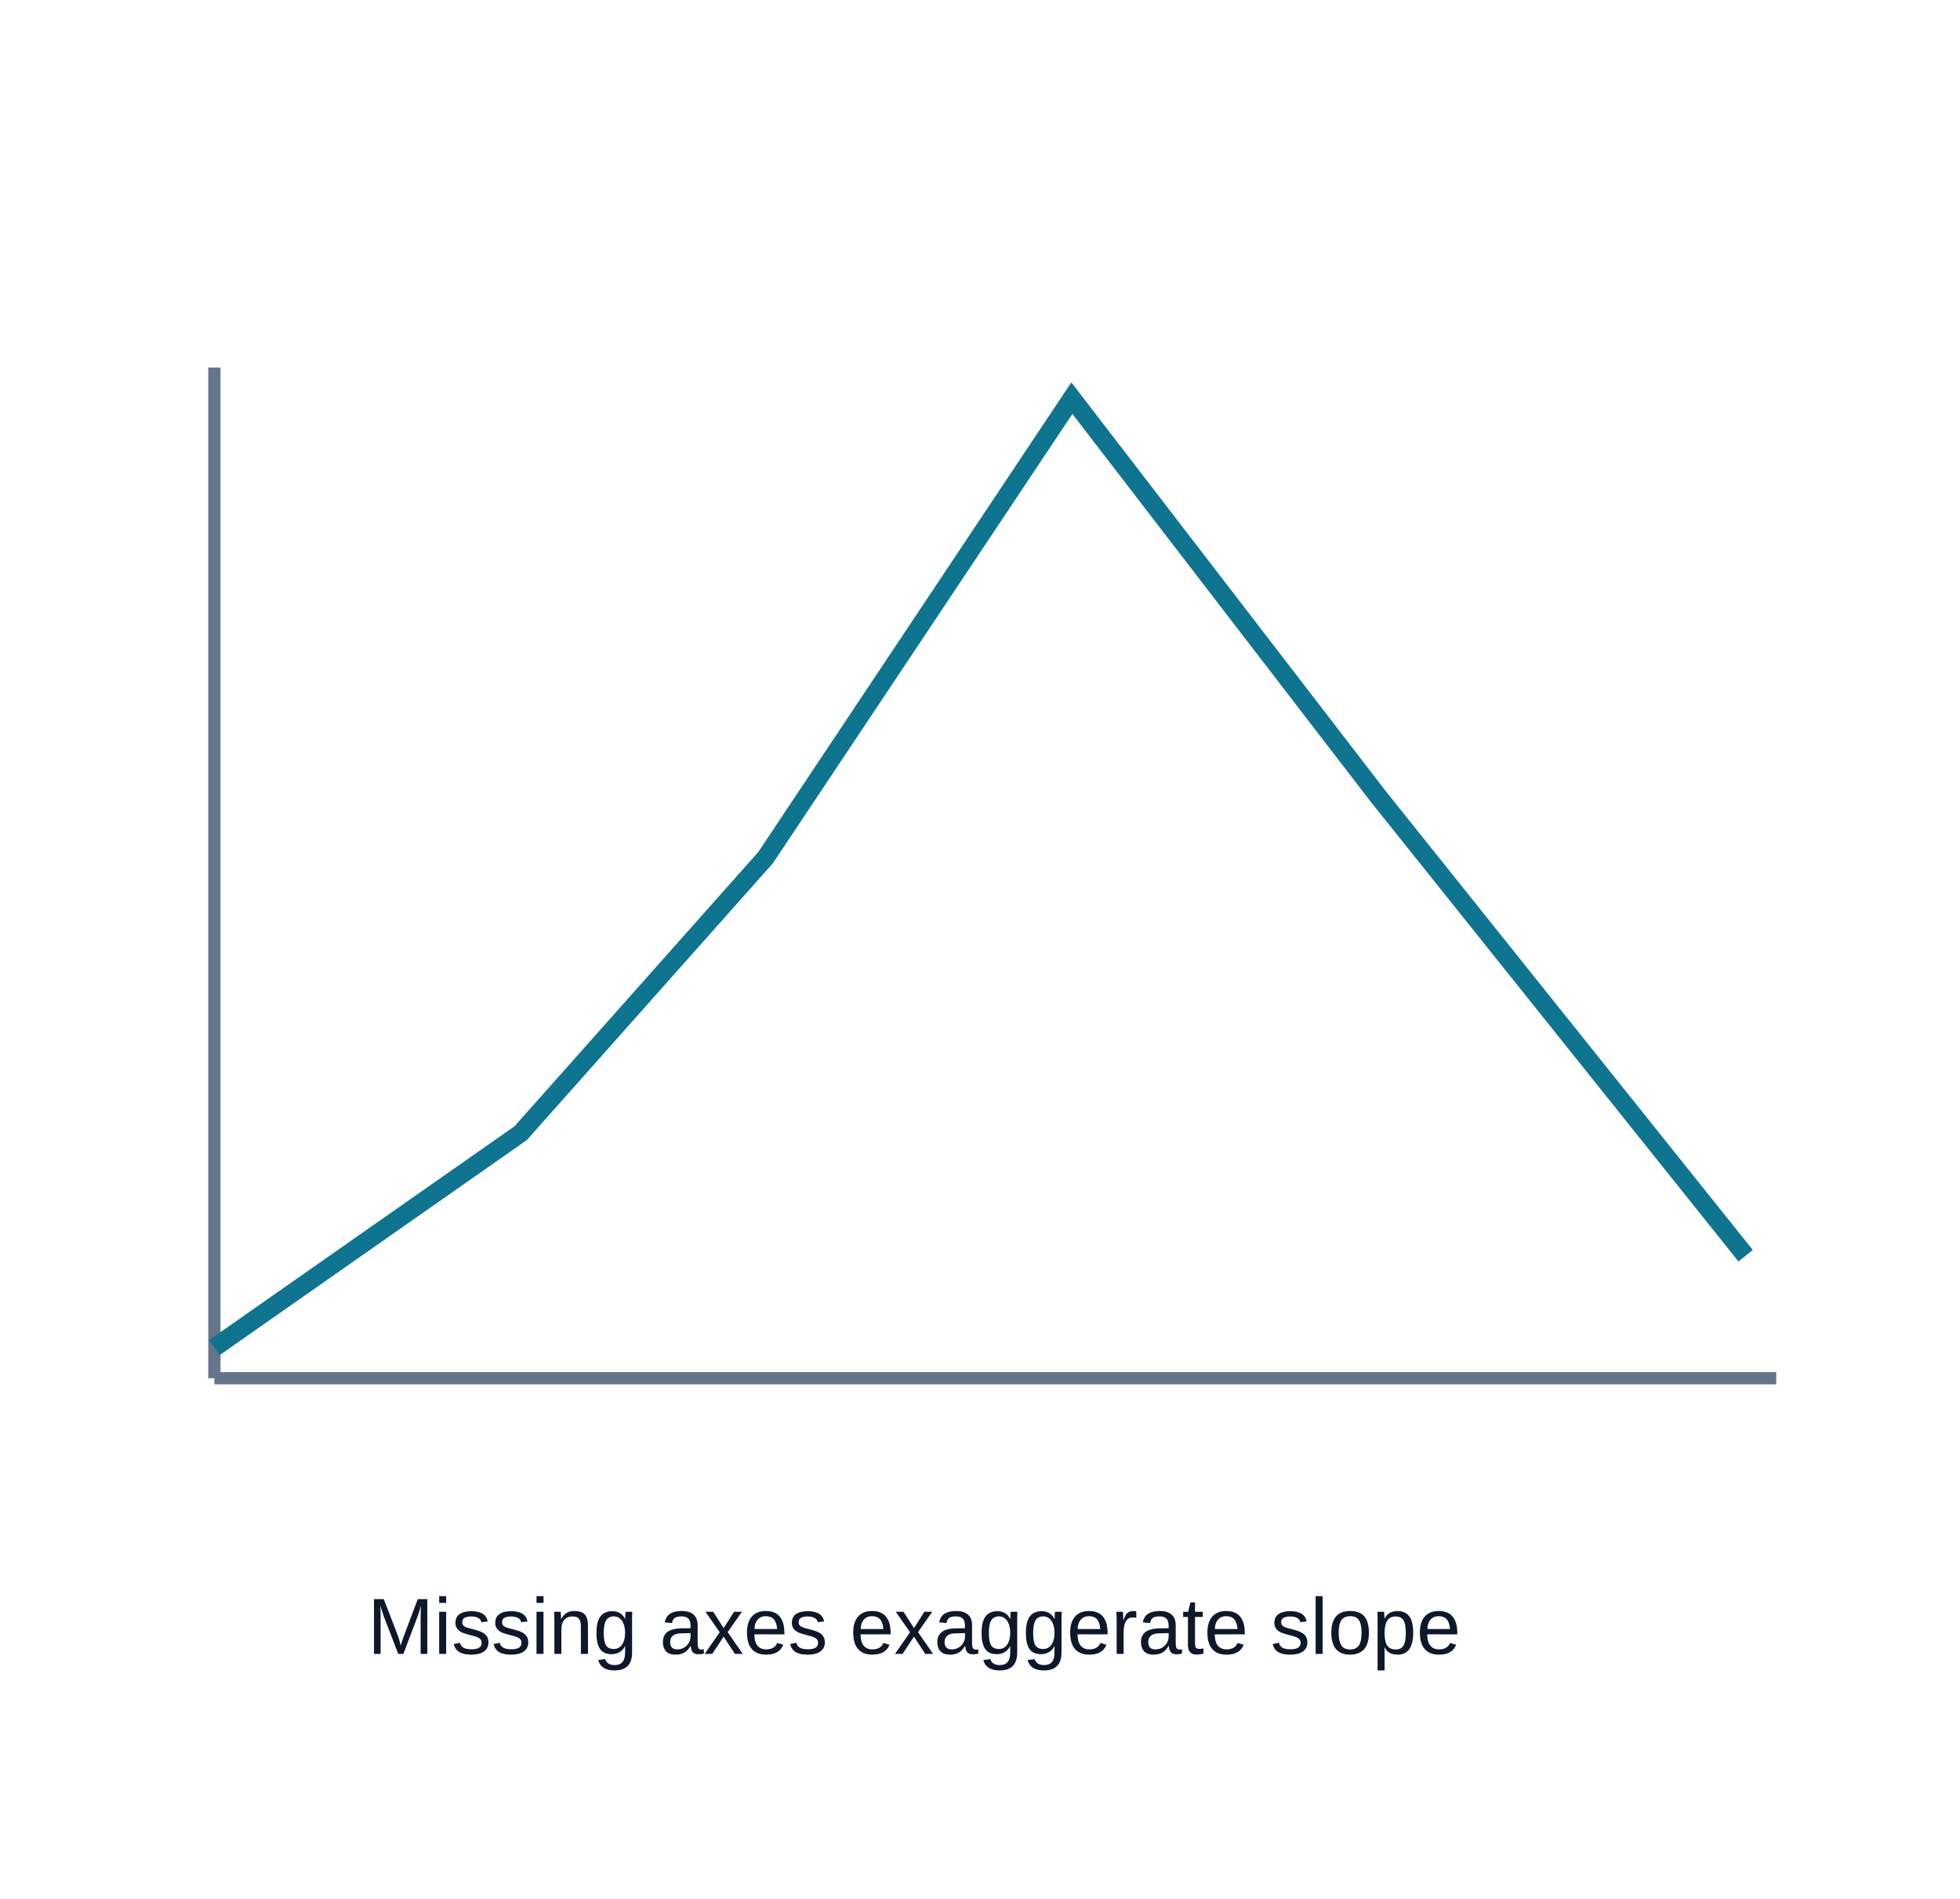
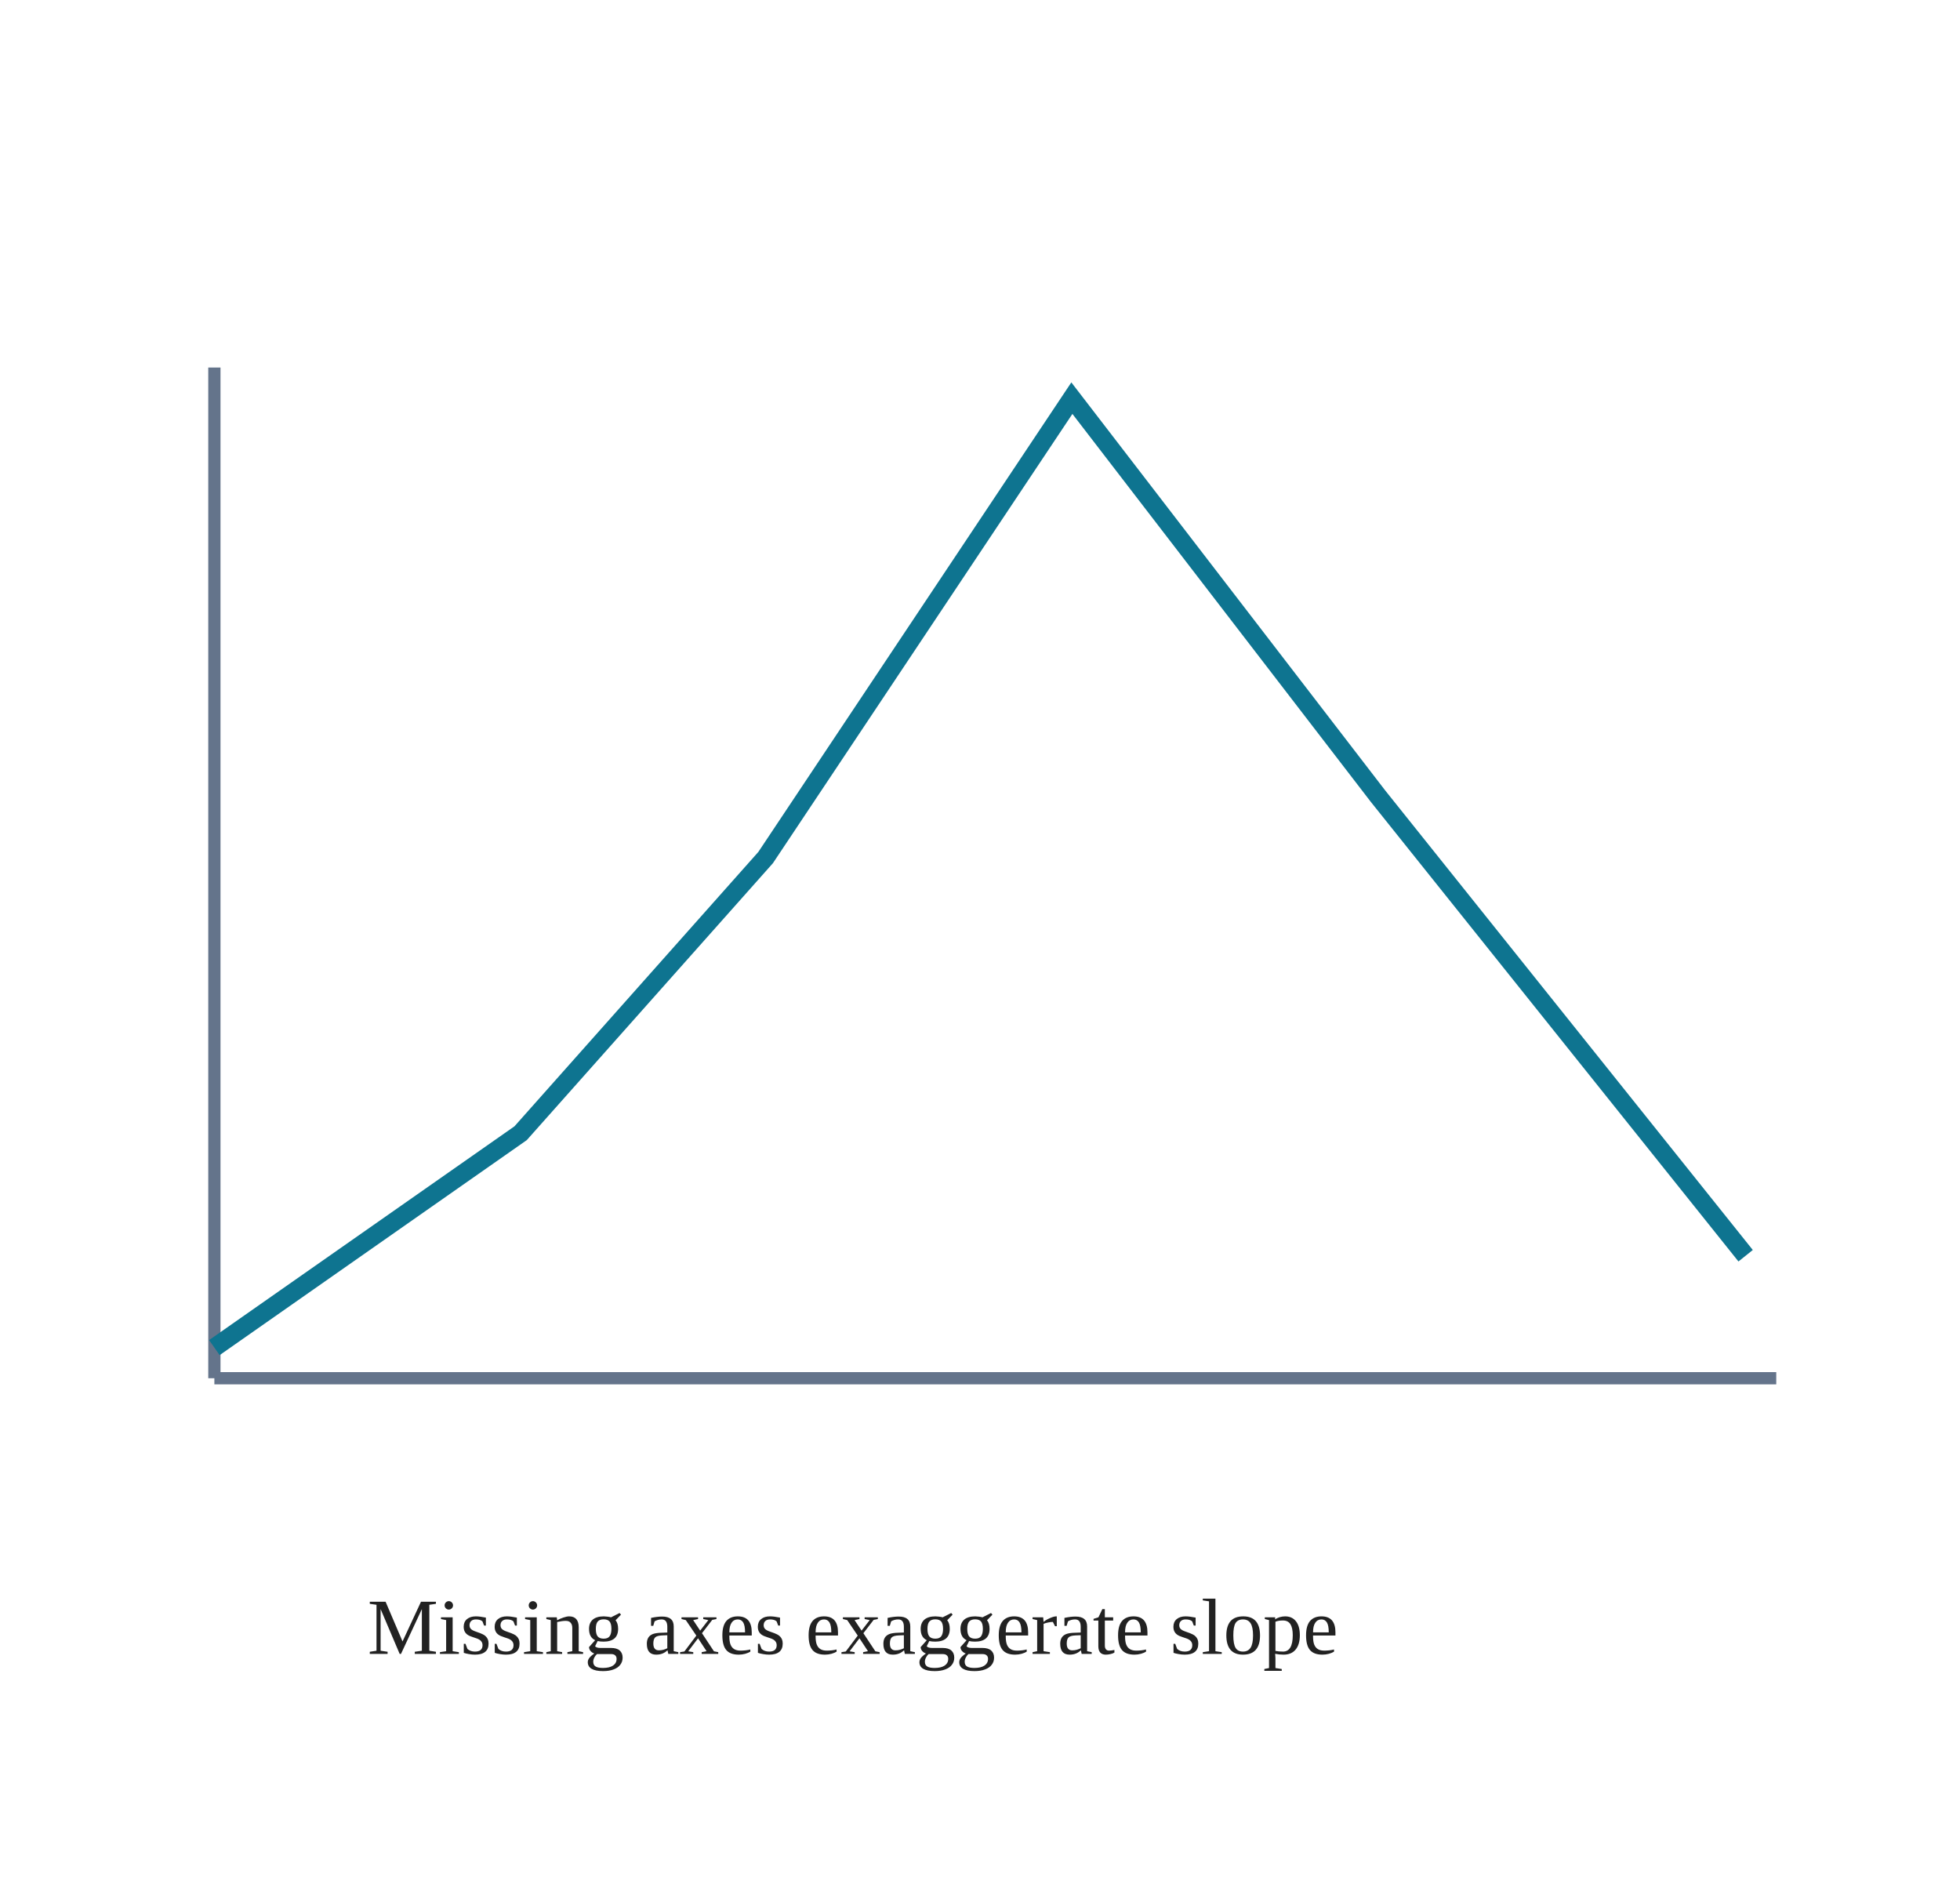
- <svg xmlns="http://www.w3.org/2000/svg" viewBox="0 0 320 310" role="img" aria-label="Lesson 5: design problem">
-   <style>text{font-family:Arial,sans-serif;fill:#0f172a}svg{background:#f8fafc}</style>
+ <svg xmlns="http://www.w3.org/2000/svg" viewBox="0 0 320 310" class="rich-figure" role="img" aria-label="Lesson 5: design problem">
+   <style>.rich-figure text{font-family:var(--km-stack,'Battambang',sans-serif);fill:var(--md-default-fg-color,#222)}</style>
  <line x1="35" y1="225" x2="290" y2="225" stroke="#64748b" stroke-width="2" />
  <line x1="35" y1="225" x2="35" y2="60" stroke="#64748b" stroke-width="2" />
  <path d="M35 220 L85 185 L125 140 L175 65 L225 130 L285 205" stroke="#0e7490" stroke-width="3" fill="none" />
  <text x="60" y="270" font-size="13">Missing axes exaggerate slope</text>
</svg>
